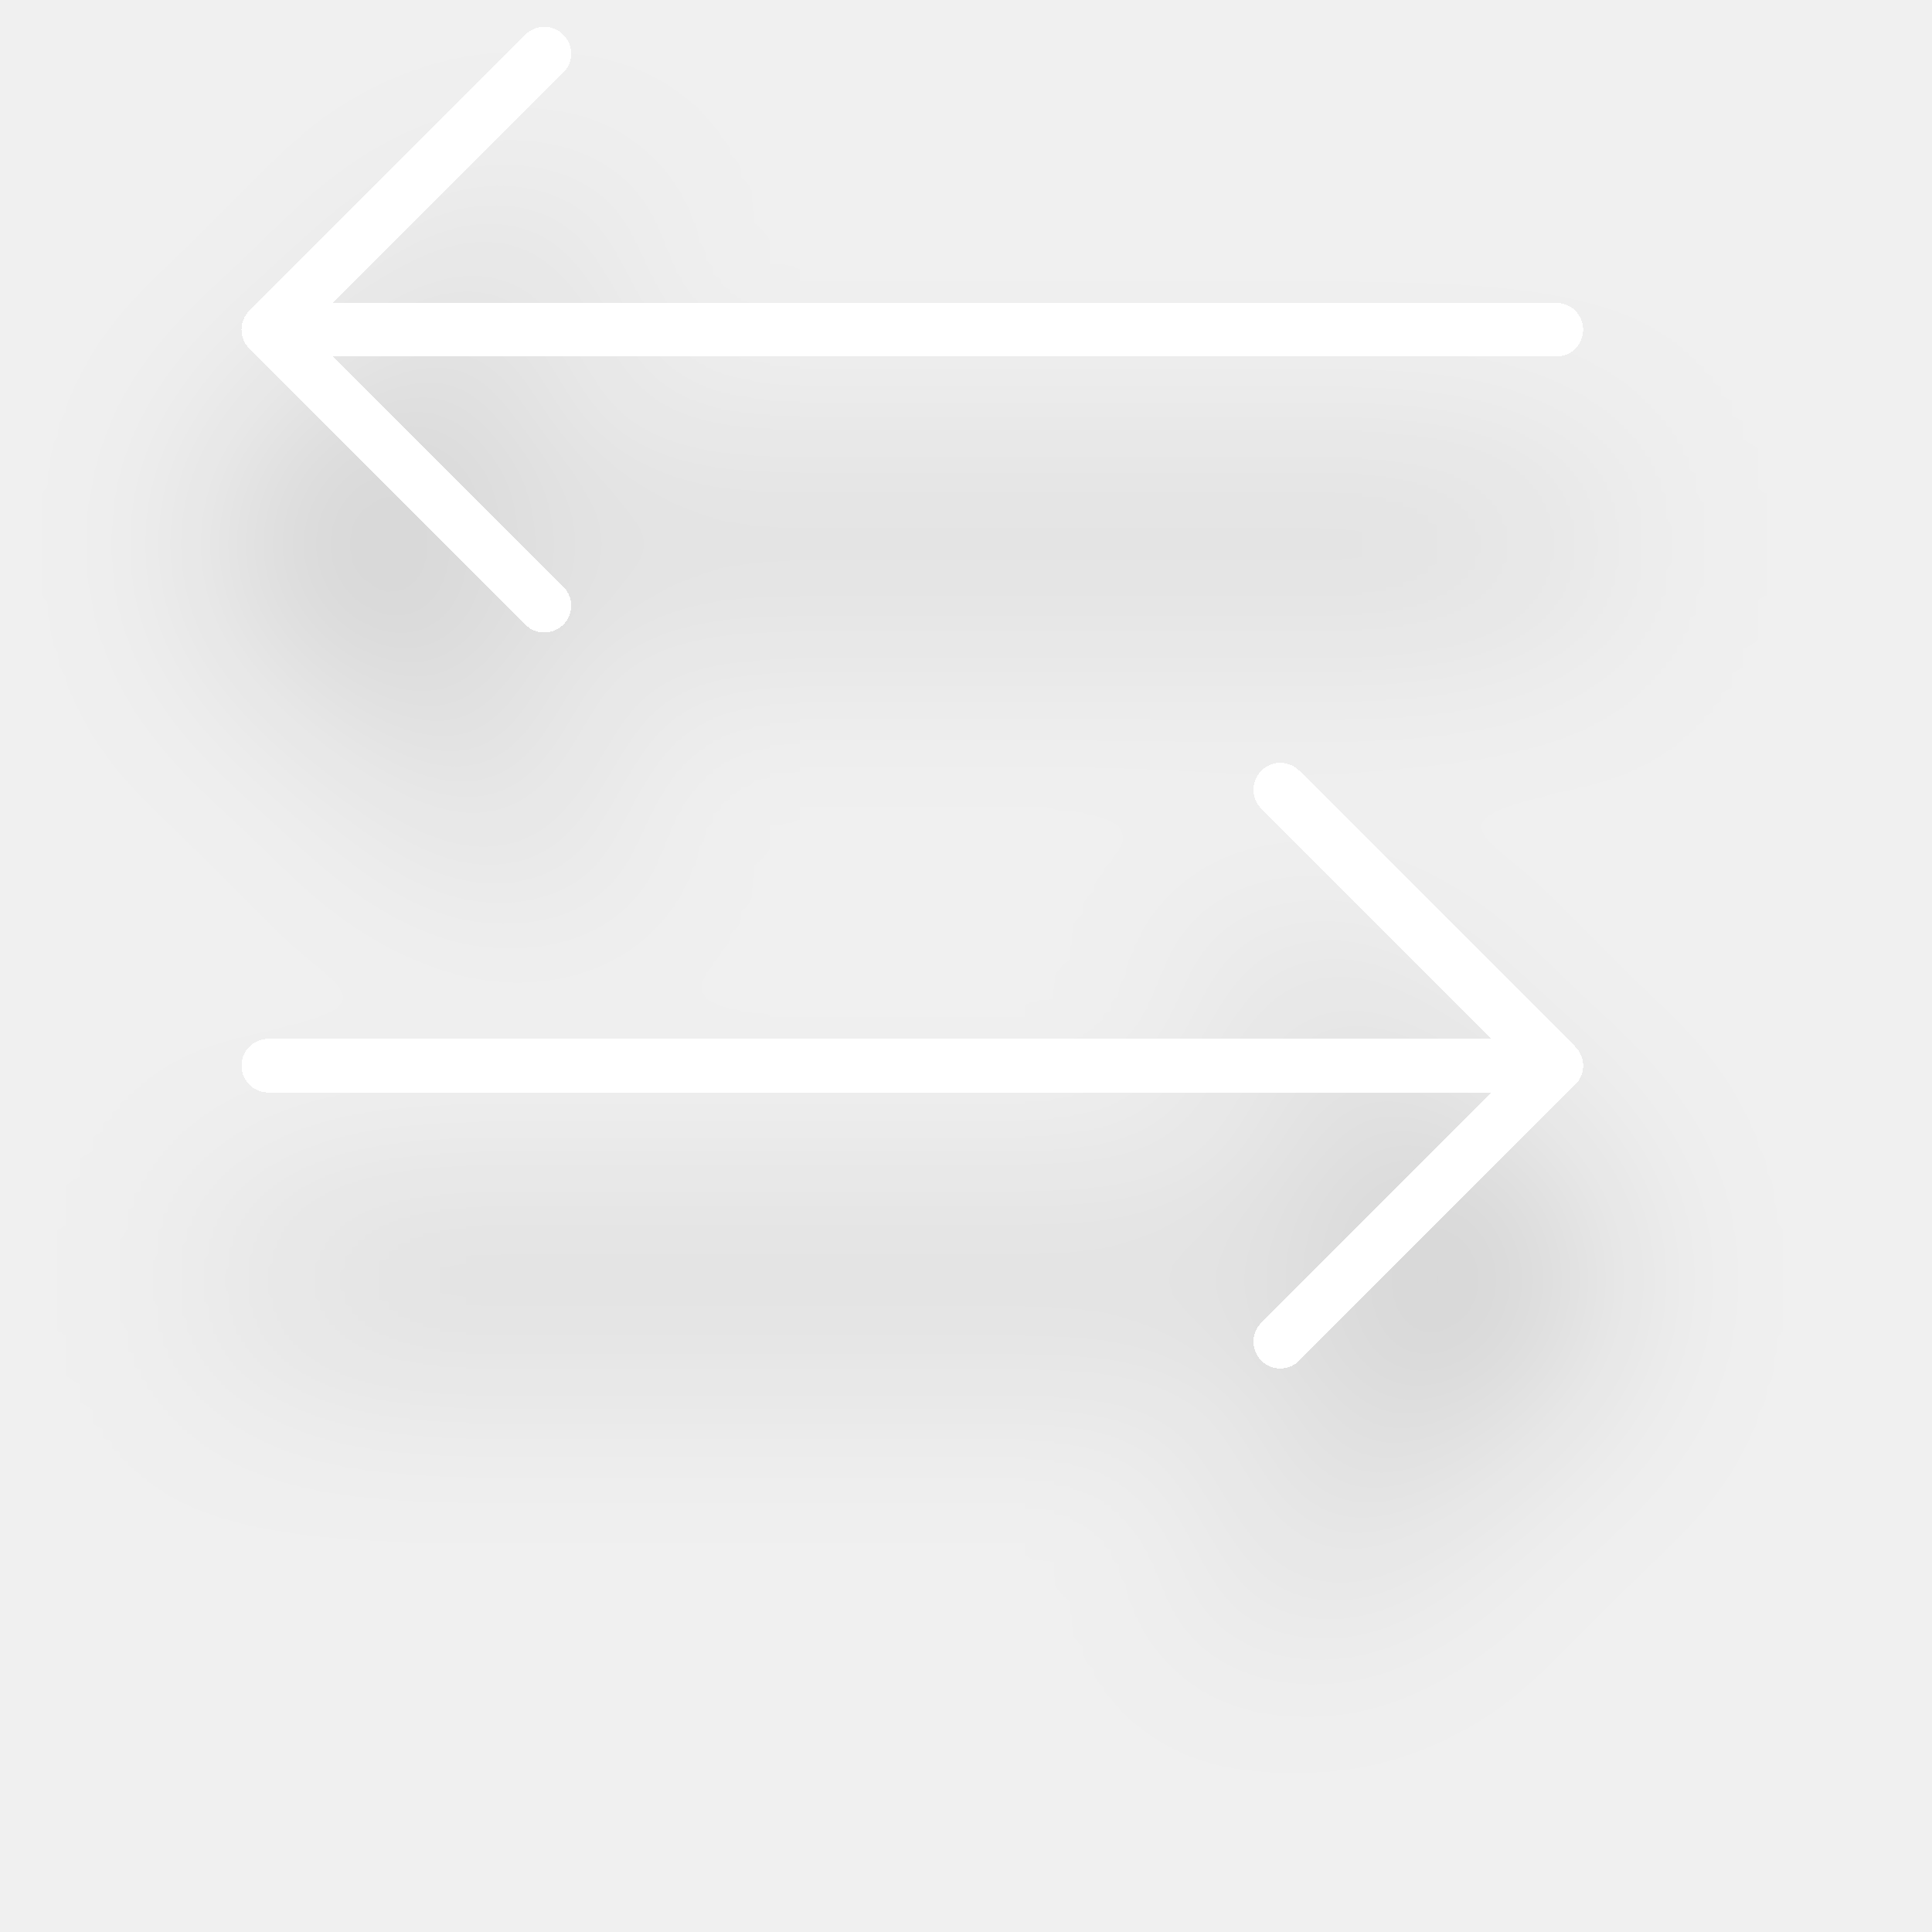
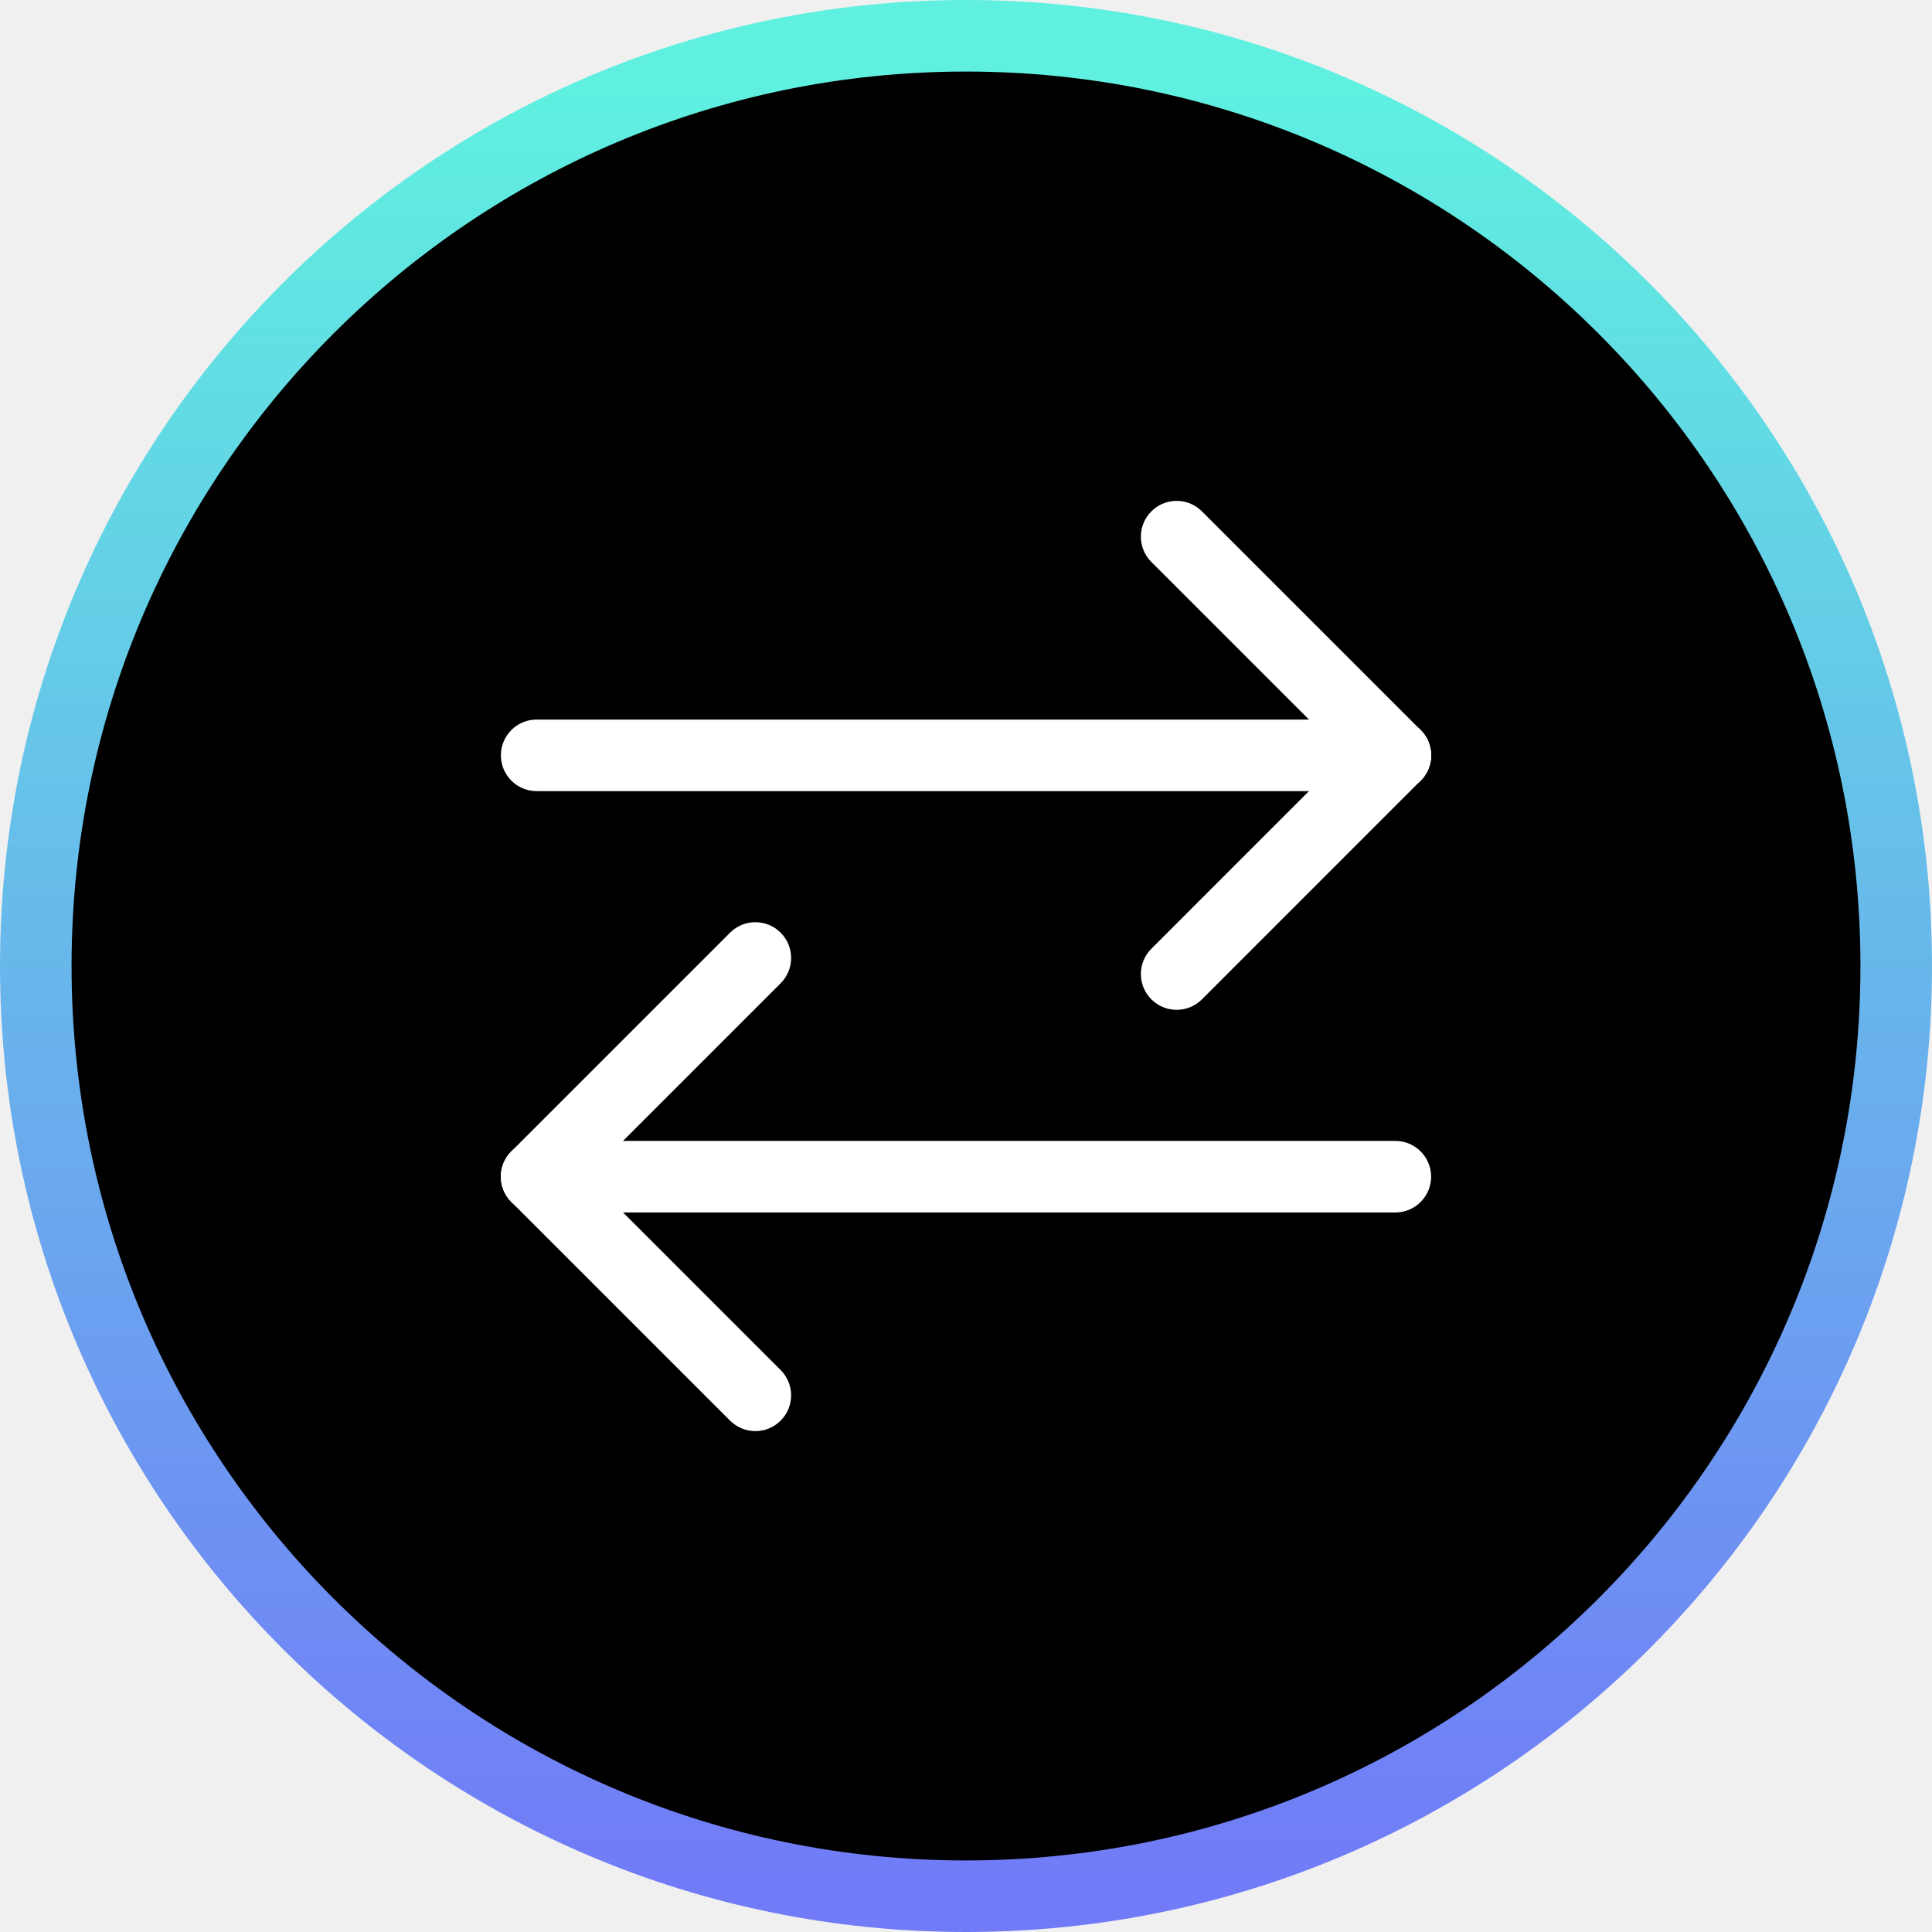
- <svg xmlns="http://www.w3.org/2000/svg" width="36" height="36" viewBox="0 0 36 36" fill="none">
-   <g filter="url(#filter0_d_1_89)">
-     <path d="M23.857 14.714L29 19.857M29 19.857L23.857 25M29 19.857H5M10.143 11.286L5 6.143M5 6.143L10.143 1M5 6.143H29" stroke="white" stroke-linecap="round" stroke-linejoin="round" shape-rendering="crispEdges" />
-   </g>
+ <svg xmlns="http://www.w3.org/2000/svg" width="54" height="54" viewBox="0 0 54 54" fill="none">
+   <rect x="1" y="1" width="52" height="52" rx="26" fill="black" />
+   <rect x="1" y="1" width="52" height="52" rx="26" stroke="url(#paint0_linear_44_44)" stroke-width="2" />
+   <path d="M39 22.112C38.744 22.112 38.488 22.015 38.293 21.819L32.181 15.707C31.79 15.316 31.79 14.684 32.181 14.293C32.571 13.902 33.204 13.902 33.595 14.293L39.707 20.405C40.098 20.796 40.098 21.429 39.707 21.819C39.512 22.015 39.256 22.112 39 22.112Z" fill="white" />
+   <path d="M32.888 28.225C32.632 28.225 32.376 28.127 32.181 27.932C31.79 27.541 31.79 26.908 32.181 26.518L38.293 20.405C38.684 20.015 39.316 20.015 39.707 20.405C40.098 20.796 40.098 21.429 39.707 21.819L33.595 27.932C33.399 28.127 33.144 28.225 32.888 28.225Z" fill="white" />
+   <path d="M39 22.112H15C14.448 22.112 14 21.665 14 21.112C14 20.56 14.448 20.112 15 20.112H39C39.552 20.112 40 20.56 40 21.112C40 21.665 39.552 22.112 39 22.112Z" fill="white" />
+   <path d="M21.112 40C20.856 40 20.601 39.902 20.405 39.707L14.293 33.595C13.902 33.205 13.902 32.572 14.293 32.181C14.684 31.791 15.316 31.791 15.707 32.181L21.819 38.293C22.21 38.684 22.21 39.316 21.819 39.707C21.624 39.902 21.368 40 21.112 40Z" fill="white" />
+   <path d="M15 33.888C14.744 33.888 14.488 33.791 14.293 33.595C13.902 33.205 13.902 32.572 14.293 32.181L20.405 26.069C20.796 25.678 21.429 25.678 21.819 26.069C22.21 26.459 22.21 27.092 21.819 27.483L15.707 33.595C15.512 33.791 15.256 33.888 15 33.888Z" fill="white" />
+   <path d="M39 33.889H15.001C14.448 33.889 14.001 33.441 14.001 32.889C14.001 32.336 14.448 31.889 15.001 31.889H39C39.552 31.889 40 32.336 40 32.889C40 33.441 39.552 33.889 39 33.889Z" fill="white" />
  <defs>
-     <filter id="filter0_d_1_89" x="0.5" y="0.5" width="33" height="33" filterUnits="userSpaceOnUse" color-interpolation-filters="sRGB">
-       <feFlood flood-opacity="0" result="BackgroundImageFix" />
-       <feColorMatrix in="SourceAlpha" type="matrix" values="0 0 0 0 0 0 0 0 0 0 0 0 0 0 0 0 0 0 127 0" result="hardAlpha" />
-       <feOffset dy="4" />
-       <feGaussianBlur stdDeviation="2" />
-       <feComposite in2="hardAlpha" operator="out" />
-       <feColorMatrix type="matrix" values="0 0 0 0 0 0 0 0 0 0 0 0 0 0 0 0 0 0 0.25 0" />
-       <feBlend mode="normal" in2="BackgroundImageFix" result="effect1_dropShadow_1_89" />
-       <feBlend mode="normal" in="SourceGraphic" in2="effect1_dropShadow_1_89" result="shape" />
-     </filter>
+     <linearGradient id="paint0_linear_44_44" x1="29.397" y1="2.5" x2="29.397" y2="52.5" gradientUnits="userSpaceOnUse">
+       <stop stop-color="#5FF0E0" />
+       <stop offset="1" stop-color="#717BF7" />
+     </linearGradient>
  </defs>
</svg>
